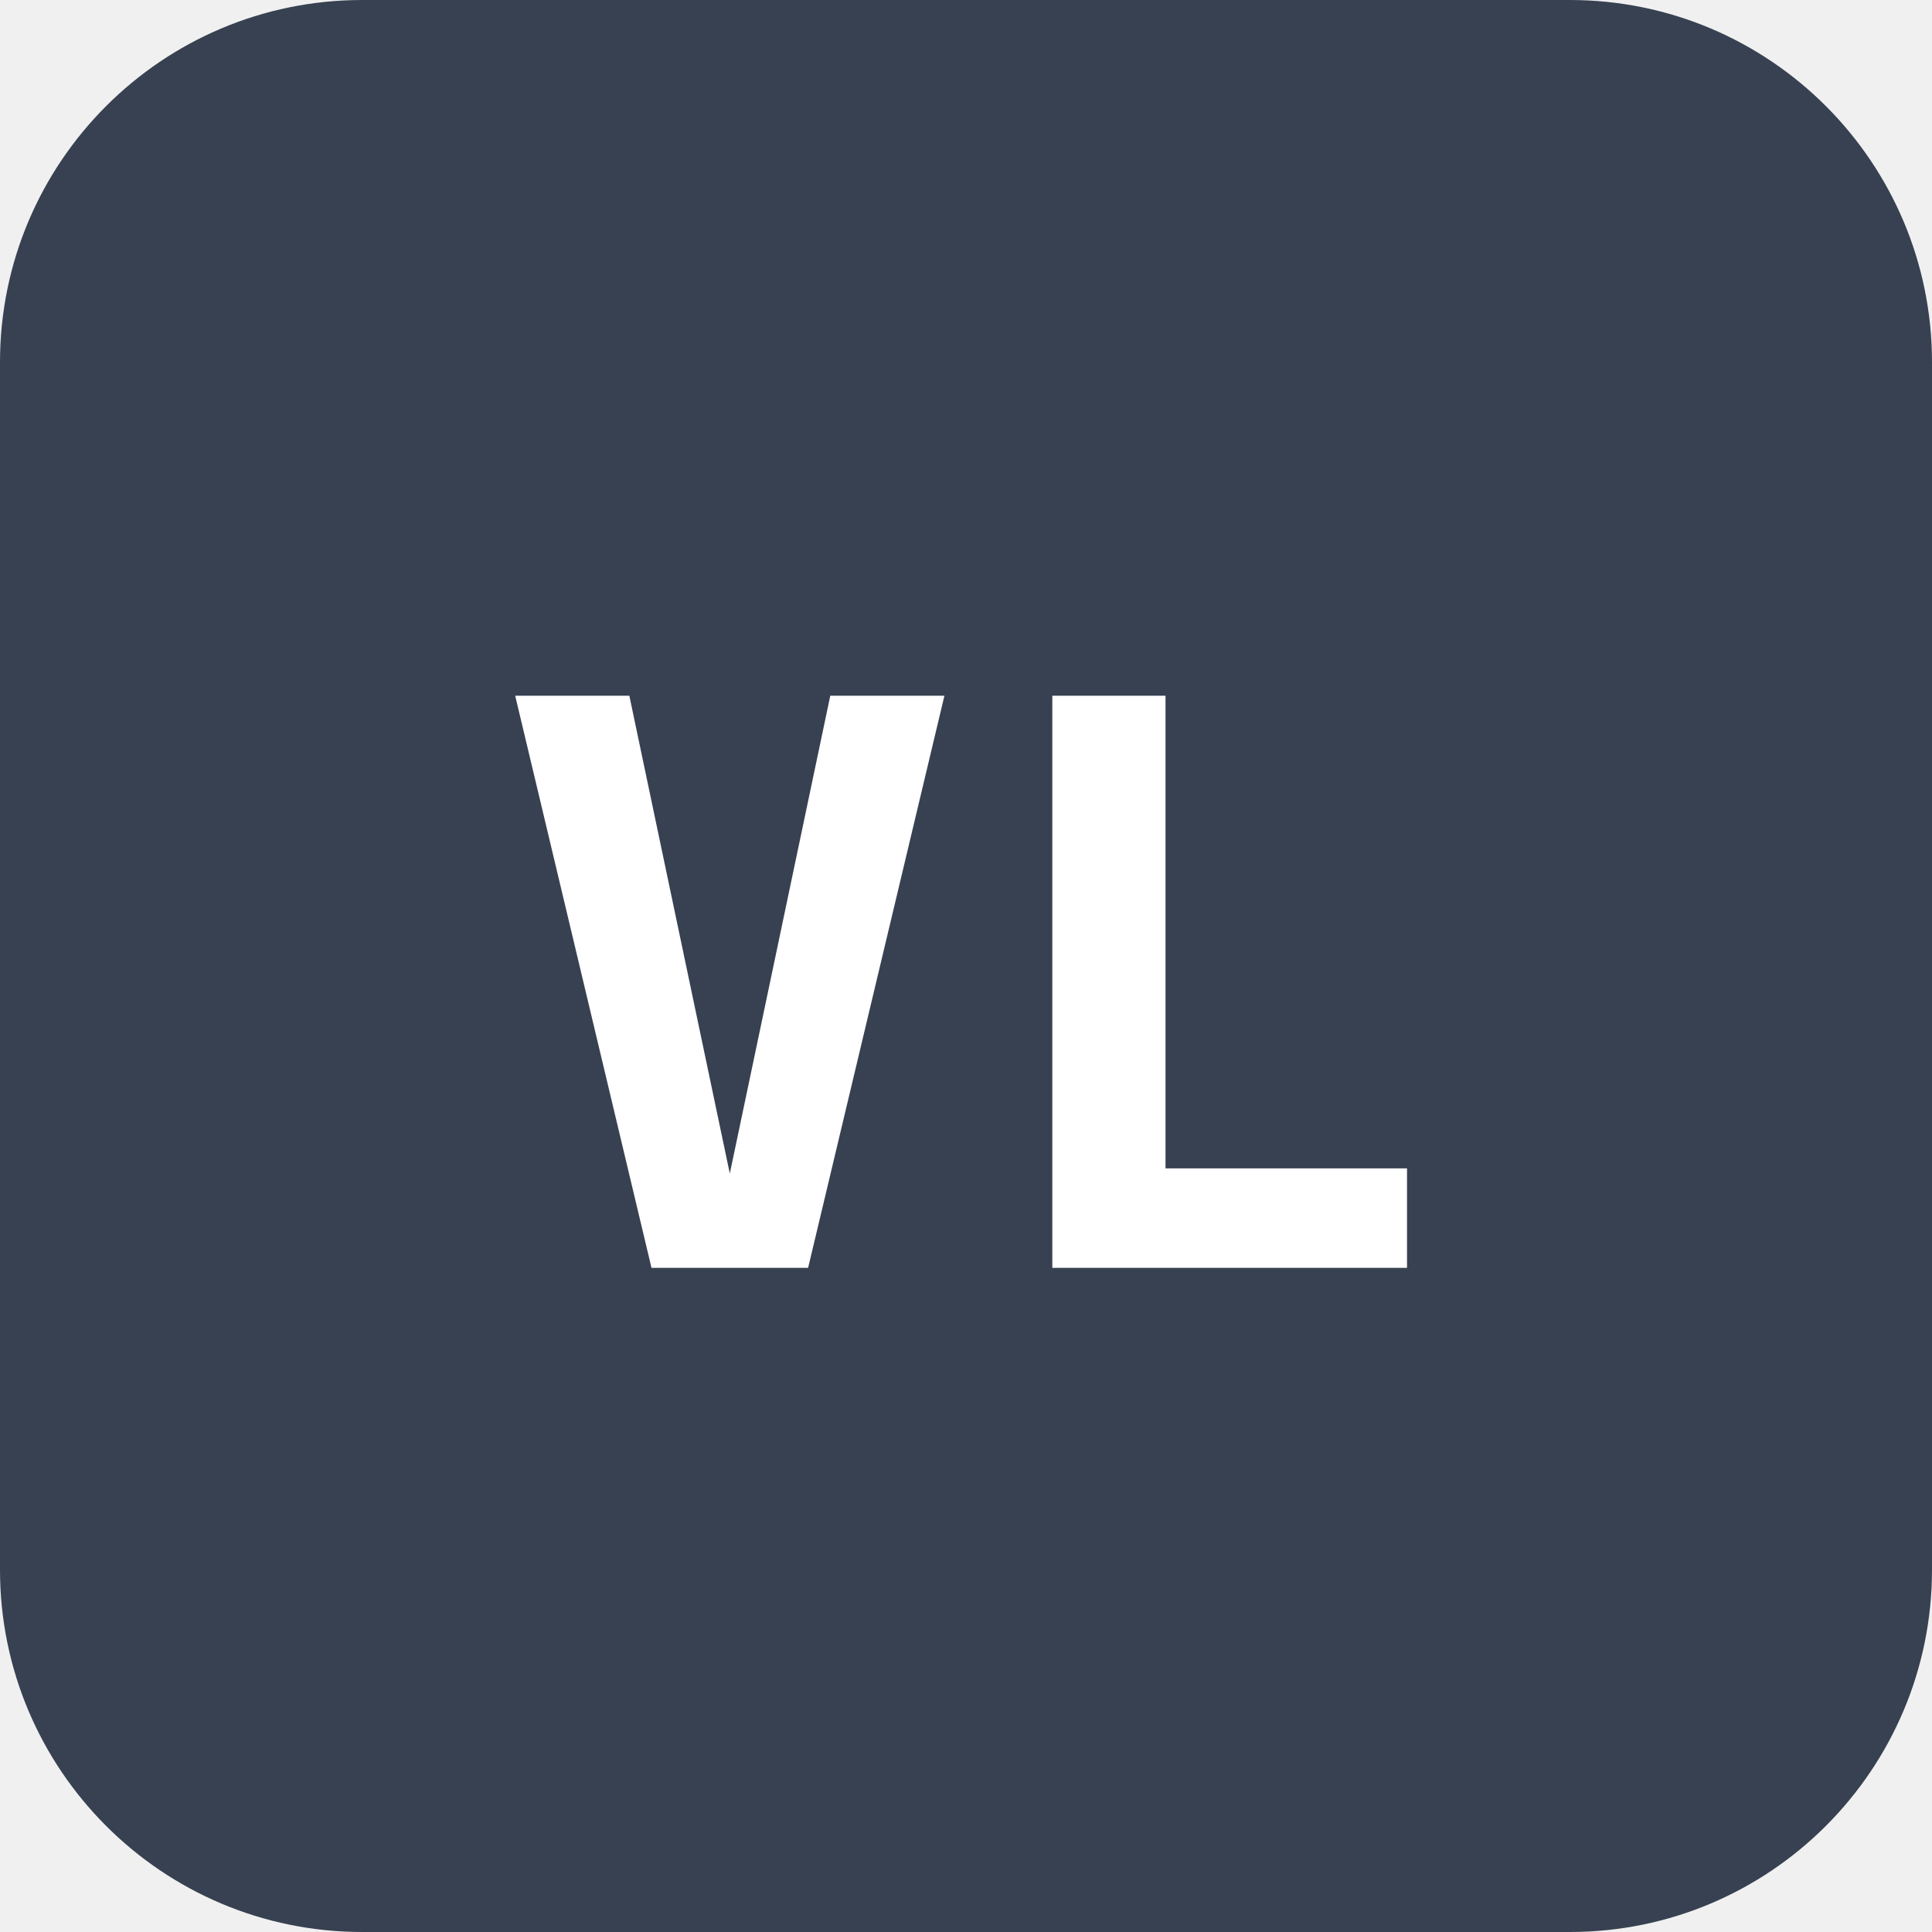
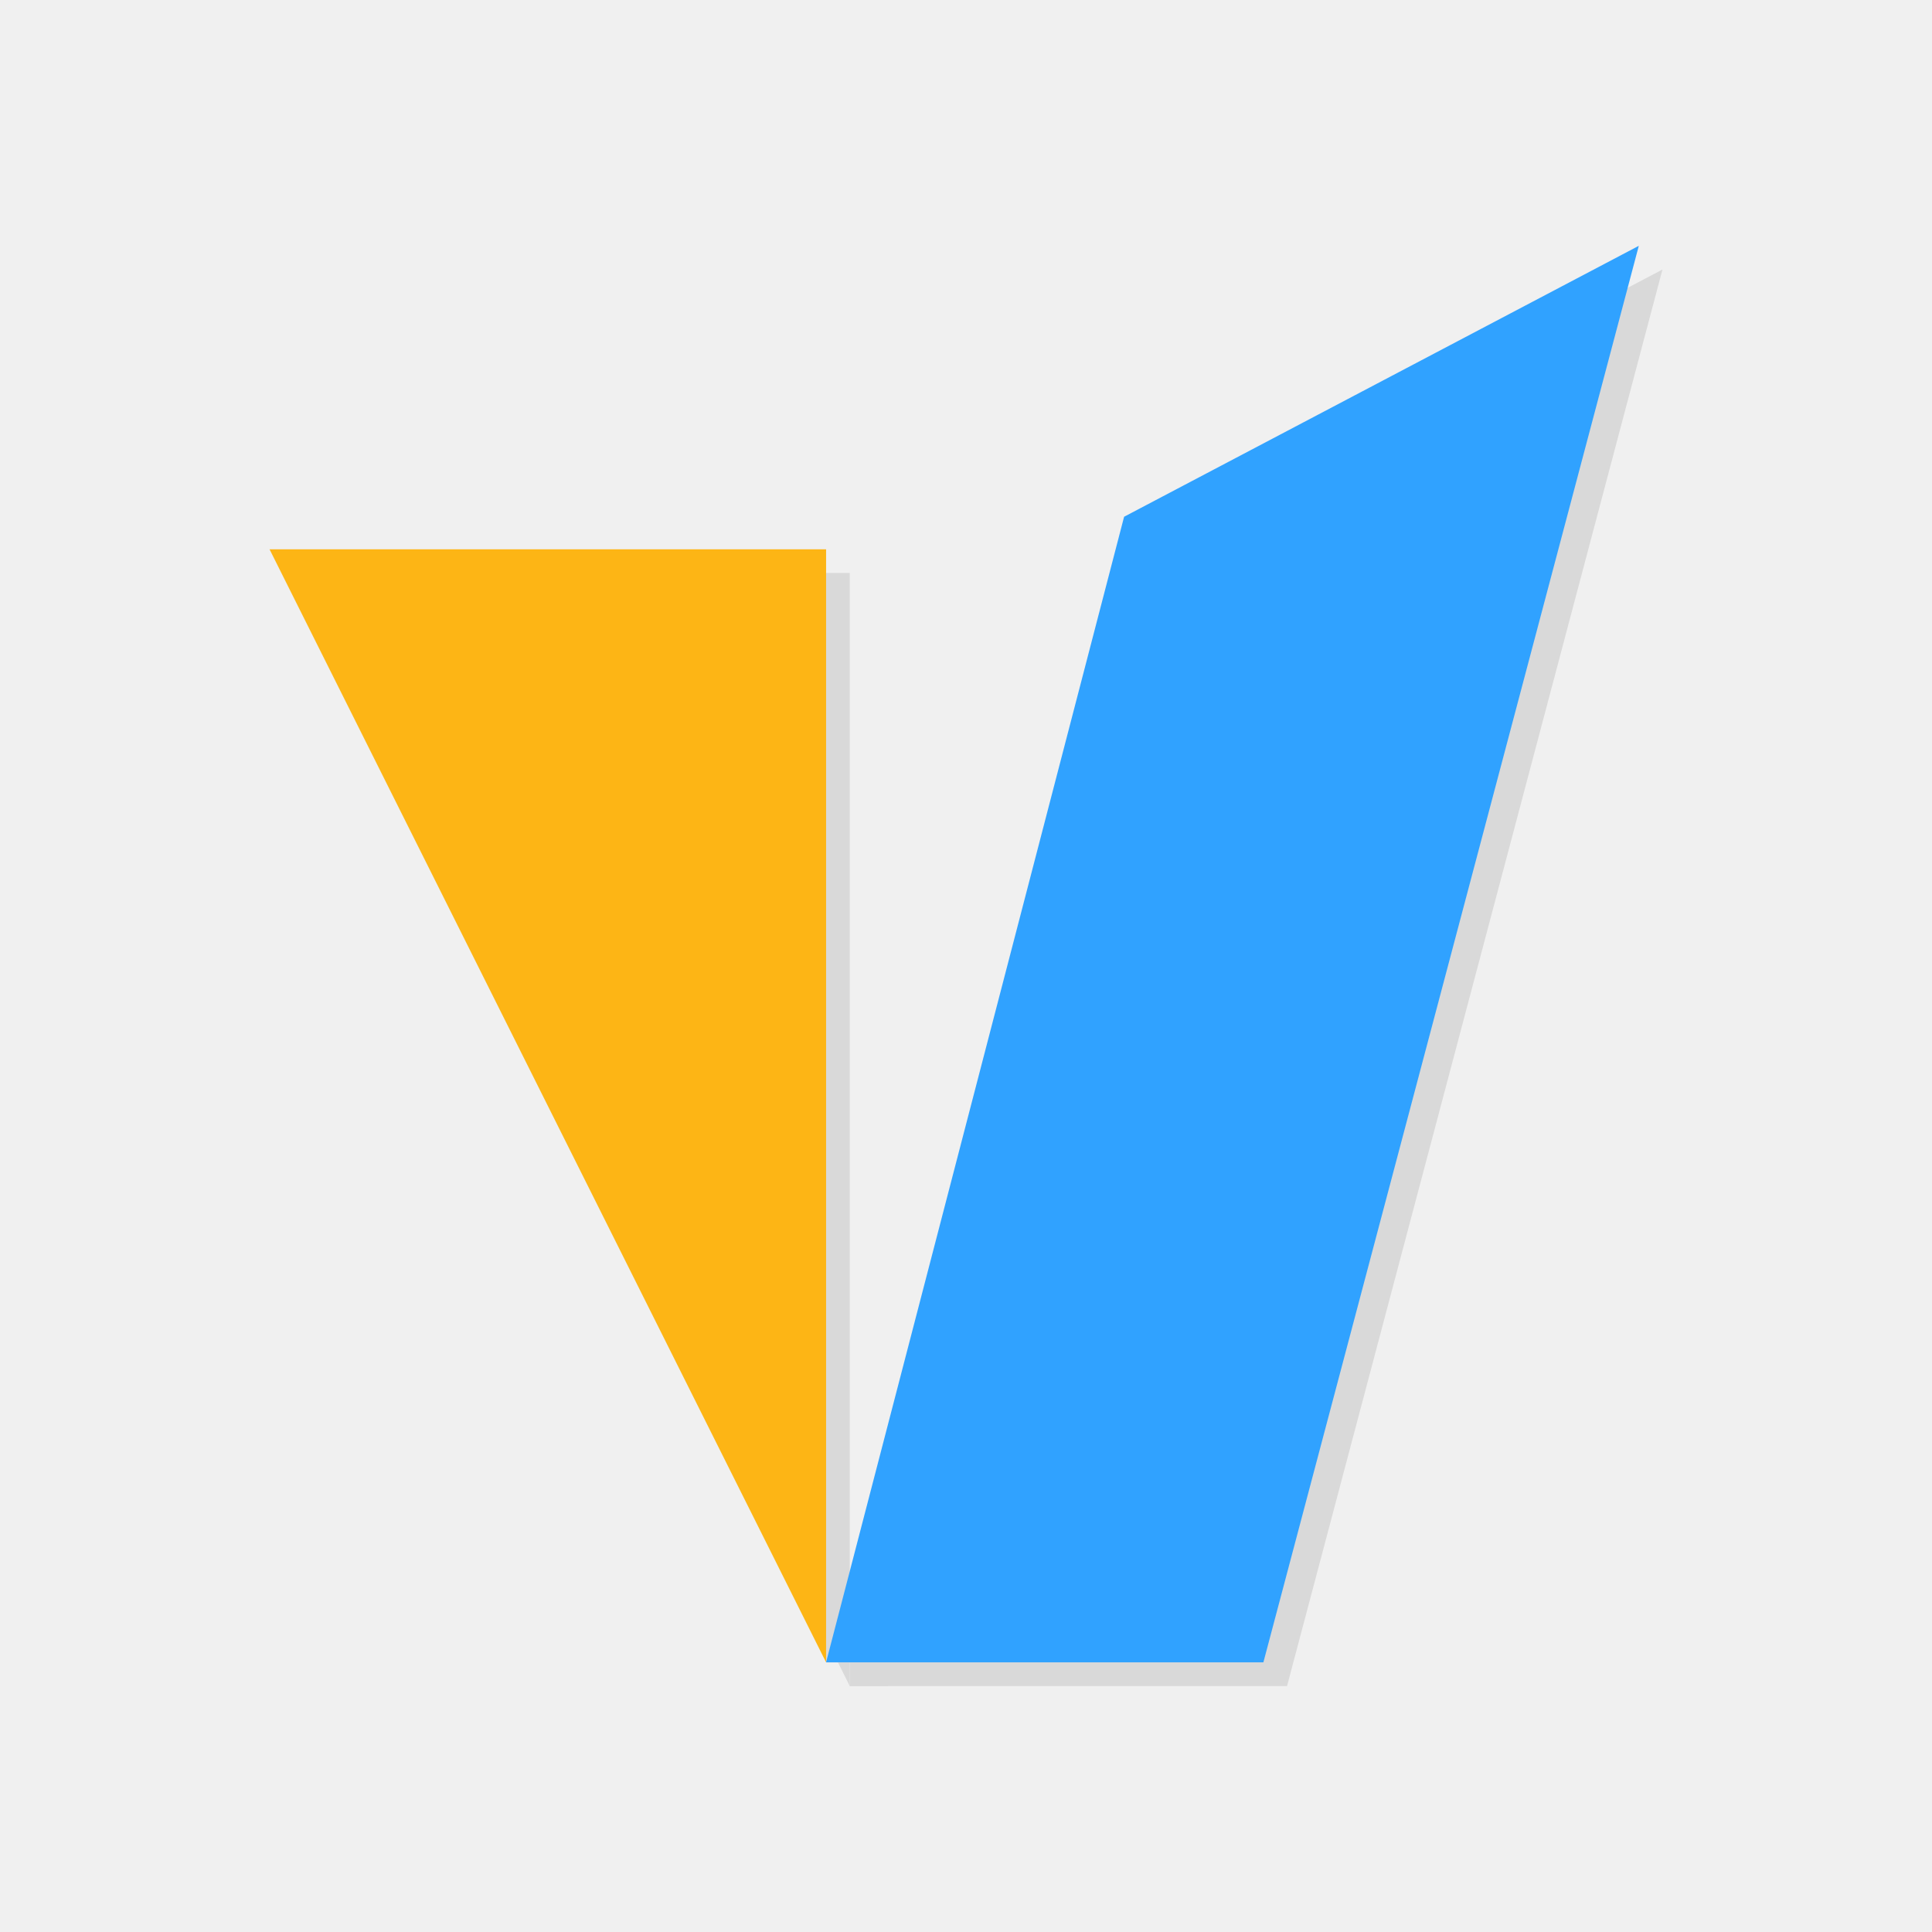
- <svg xmlns="http://www.w3.org/2000/svg" viewBox="0 0 64 64">
-   <rect width="64" height="64" rx="12" fill="#374151" />
-   <text x="32" y="42" font-family="monospace" font-size="26" font-weight="bold" fill="#fff" text-anchor="middle">VL</text>
+ <svg xmlns="http://www.w3.org/2000/svg" xmlns:xlink="http://www.w3.org/1999/xlink" version="1.1" viewBox="0.0 0.0 96.0 96.0" fill="none" stroke="none" stroke-linecap="square" stroke-miterlimit="10">
+   <clipPath id="g31e21232314_0_33.0">
+     <path d="m0 0l96.0 0l0 96.0l-96.0 0l0 -96.0z" clip-rule="nonzero" />
+   </clipPath>
+   <g clip-path="url(#g31e21232314_0_33.0)">
+     <path fill="#d9d9d9" d="m41.05 80.271l1.89 0l0 2.331l-1.89 0z" fill-rule="evenodd" />
+     <path fill="#d9d9d9" d="m42.222 81.451l1.89 0l0 2.331l-1.89 0z" fill-rule="evenodd" />
+     <g filter="url(#shadowFilter-g31e21232314_0_33.1)">
+       <use xlink:href="#g31e21232314_0_33.1" transform="matrix(1.0 0.0 0.0 1.0 0.0 2.0)" />
+     </g>
+     <defs>
+       <filter id="shadowFilter-g31e21232314_0_33.1" filterUnits="userSpaceOnUse">
+         <feGaussianBlur in="SourceAlpha" stdDeviation="2.0" result="blur" />
+         <feComponentTransfer in="blur" color-interpolation-filters="sRGB">
+           <feFuncR type="linear" slope="0" intercept="0.0" />
+           <feFuncG type="linear" slope="0" intercept="0.0" />
+           <feFuncB type="linear" slope="0" intercept="0.0" />
+           <feFuncA type="linear" slope="0.0" intercept="0" />
+         </feComponentTransfer>
+       </filter>
+     </defs>
+     <g id="g31e21232314_0_33.1">
+       <path fill="#d9d9d9" d="m42.224 28.47l0 55.307l-27.654 -55.307z" fill-rule="evenodd" />
+     </g>
+     <g filter="url(#shadowFilter-g31e21232314_0_33.2)">
+       <use xlink:href="#g31e21232314_0_33.2" transform="matrix(1.0 0.0 0.0 1.0 0.0 2.0)" />
+     </g>
+     <defs>
+       <filter id="shadowFilter-g31e21232314_0_33.2" filterUnits="userSpaceOnUse">
+         <feGaussianBlur in="SourceAlpha" stdDeviation="2.0" result="blur" />
+         <feComponentTransfer in="blur" color-interpolation-filters="sRGB">
+           <feFuncR type="linear" slope="0" intercept="0.0" />
+           <feFuncG type="linear" slope="0" intercept="0.0" />
+           <feFuncB type="linear" slope="0" intercept="0.0" />
+           <feFuncA type="linear" slope="0.0" intercept="0" />
+         </feComponentTransfer>
+       </filter>
+     </defs>
+     <g id="g31e21232314_0_33.2">
+       <path fill="#d9d9d9" d="m42.223 83.778l21.73 0l18.654 -70.386l-25.575 13.462z" fill-rule="evenodd" />
+     </g>
+     <g filter="url(#shadowFilter-g31e21232314_0_33.3)">
+       <use xlink:href="#g31e21232314_0_33.3" transform="matrix(1.0 0.0 0.0 1.0 0.0 2.0)" />
+     </g>
+     <defs>
+       <filter id="shadowFilter-g31e21232314_0_33.3" filterUnits="userSpaceOnUse">
+         <feGaussianBlur in="SourceAlpha" stdDeviation="2.0" result="blur" />
+         <feComponentTransfer in="blur" color-interpolation-filters="sRGB">
+           <feFuncR type="linear" slope="0" intercept="0.0" />
+           <feFuncG type="linear" slope="0" intercept="0.0" />
+           <feFuncB type="linear" slope="0" intercept="0.0" />
+           <feFuncA type="linear" slope="0.0" intercept="0" />
+         </feComponentTransfer>
+       </filter>
+     </defs>
+     <g id="g31e21232314_0_33.3">
+       <path fill="#fdb515" d="m41.048 27.294l0 55.307l-27.654 -55.307z" fill-rule="evenodd" />
+     </g>
+     <g filter="url(#shadowFilter-g31e21232314_0_33.4)">
+       <use xlink:href="#g31e21232314_0_33.4" transform="matrix(1.0 0.0 0.0 1.0 0.0 2.0)" />
+     </g>
+     <defs>
+       <filter id="shadowFilter-g31e21232314_0_33.4" filterUnits="userSpaceOnUse">
+         <feGaussianBlur in="SourceAlpha" stdDeviation="2.0" result="blur" />
+         <feComponentTransfer in="blur" color-interpolation-filters="sRGB">
+           <feFuncR type="linear" slope="0" intercept="0.0" />
+           <feFuncG type="linear" slope="0" intercept="0.0" />
+           <feFuncB type="linear" slope="0" intercept="0.0" />
+           <feFuncA type="linear" slope="0.0" intercept="0" />
+         </feComponentTransfer>
+       </filter>
+     </defs>
+     <g id="g31e21232314_0_33.4">
+       <path fill="#30a2ff" d="m41.047 82.601l21.73 0l18.654 -70.386l-25.575 13.462z" fill-rule="evenodd" />
+     </g>
+   </g>
</svg>
